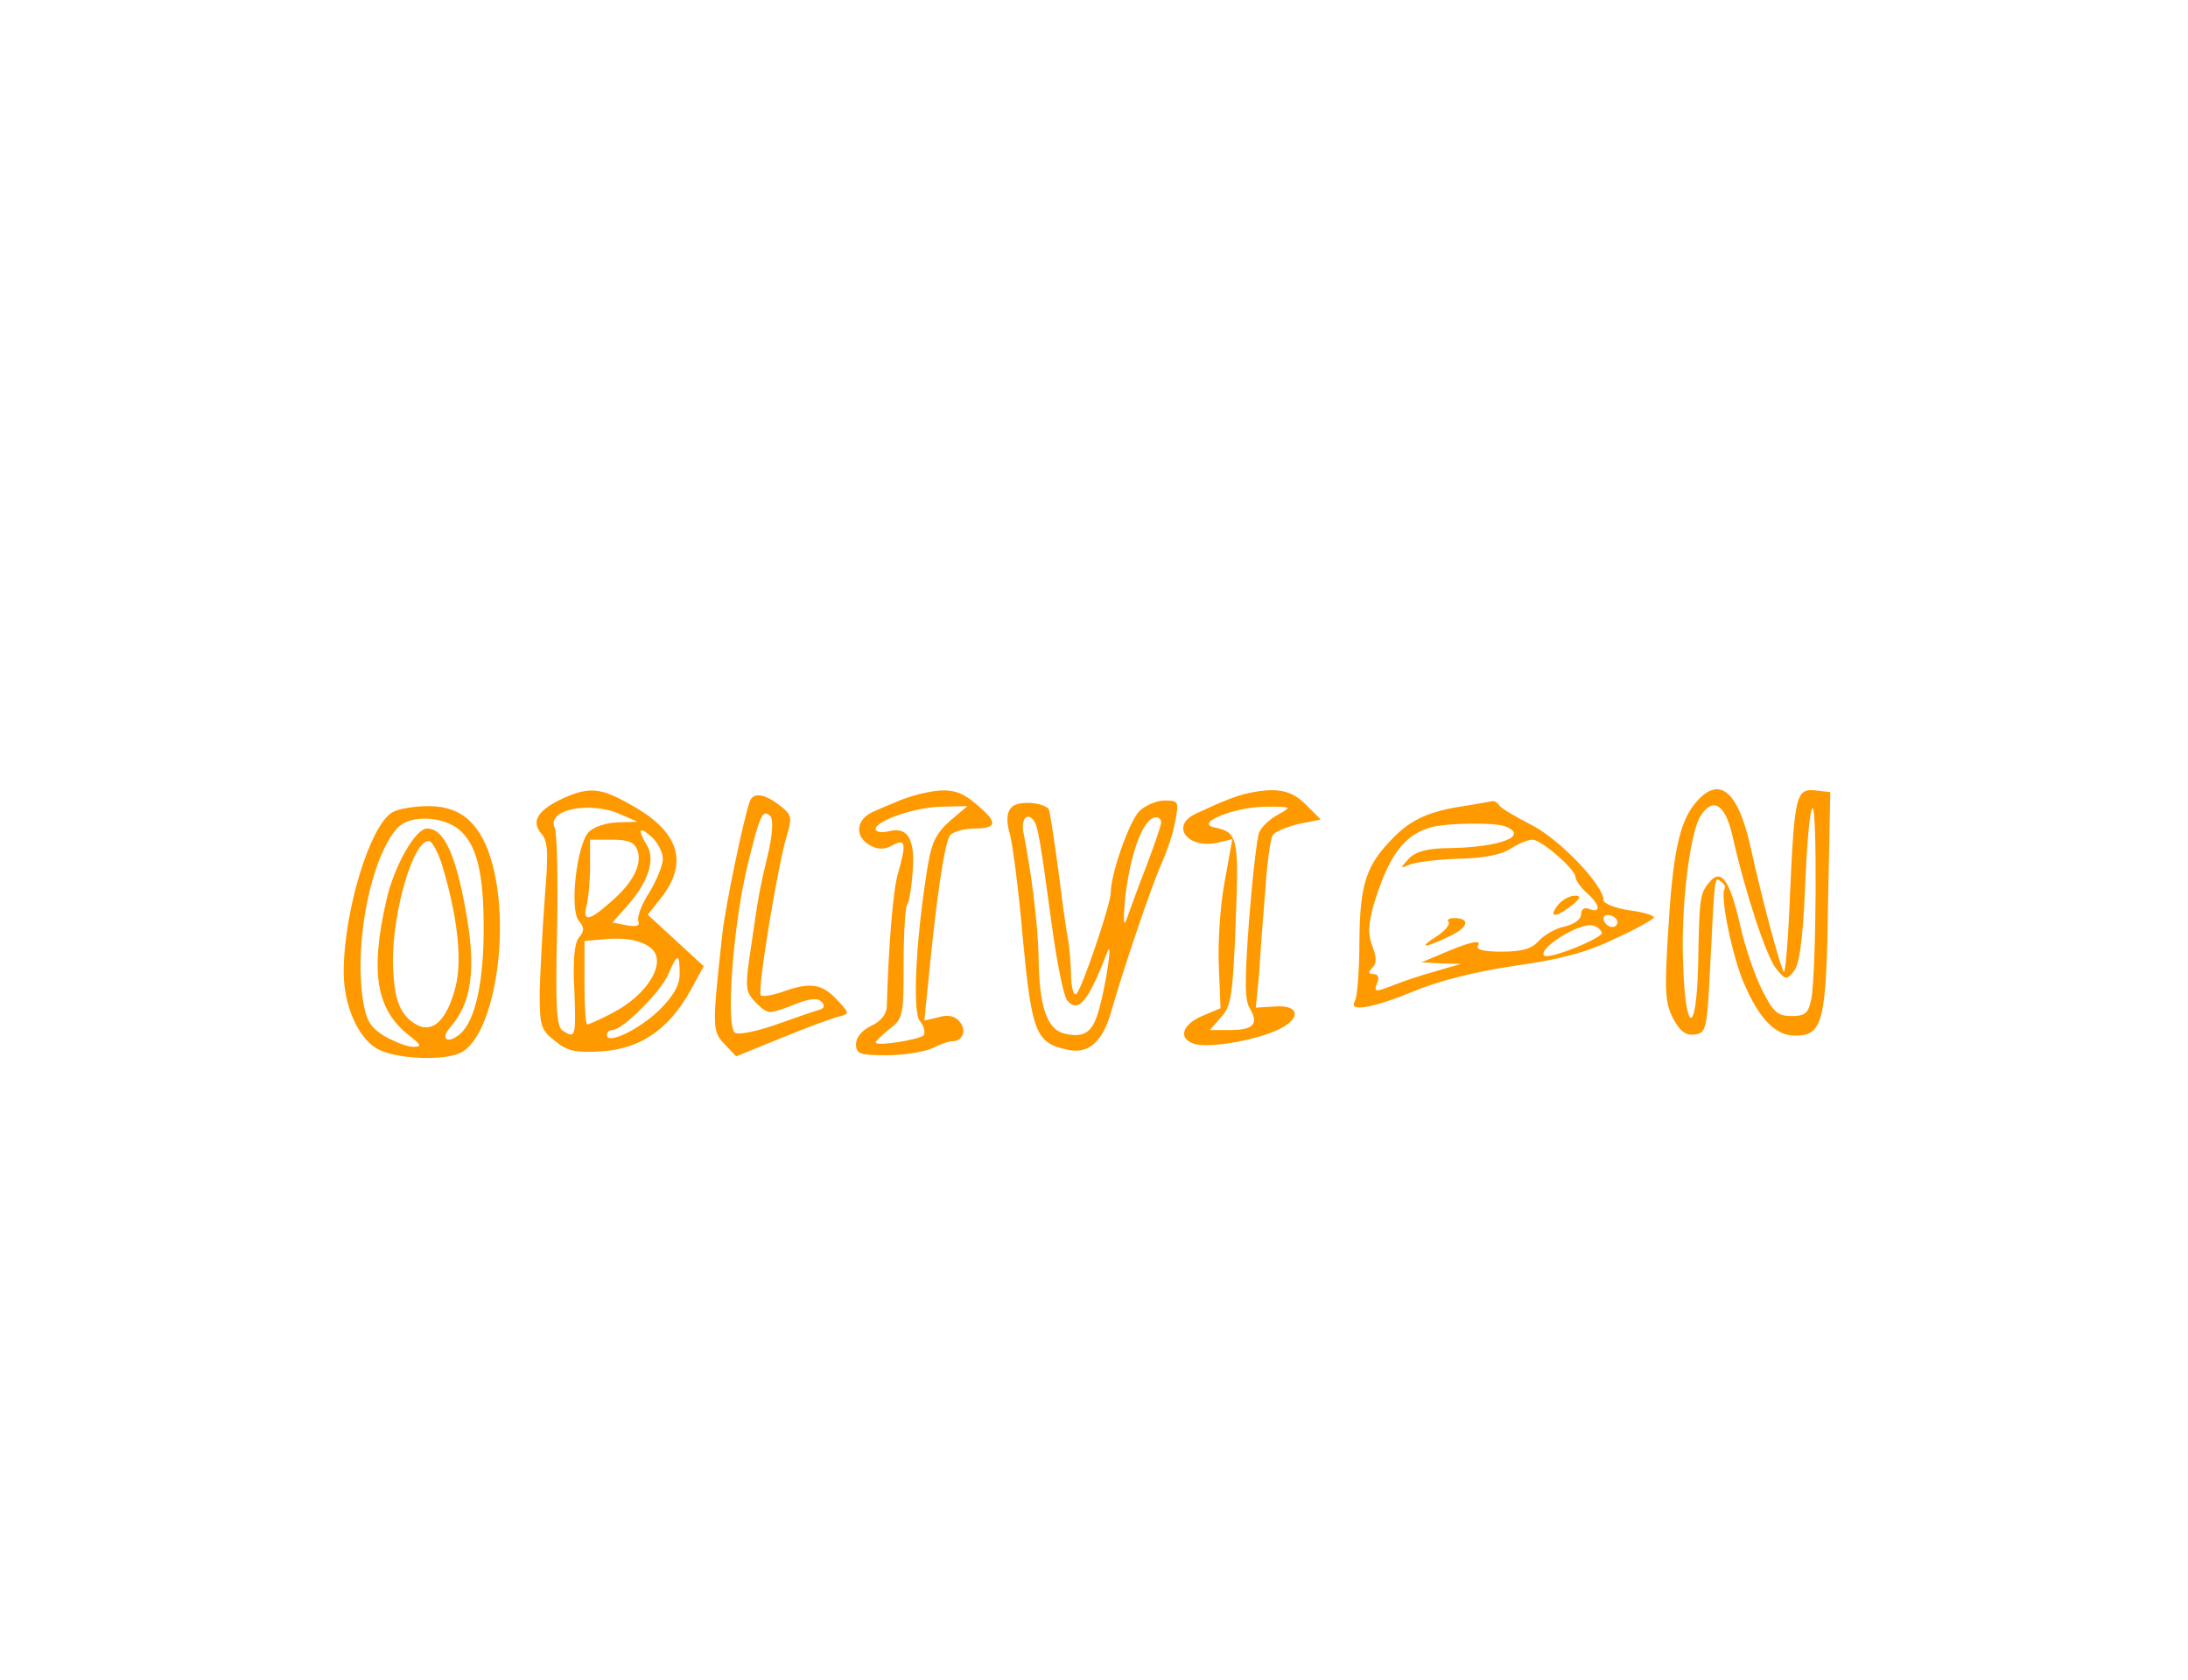
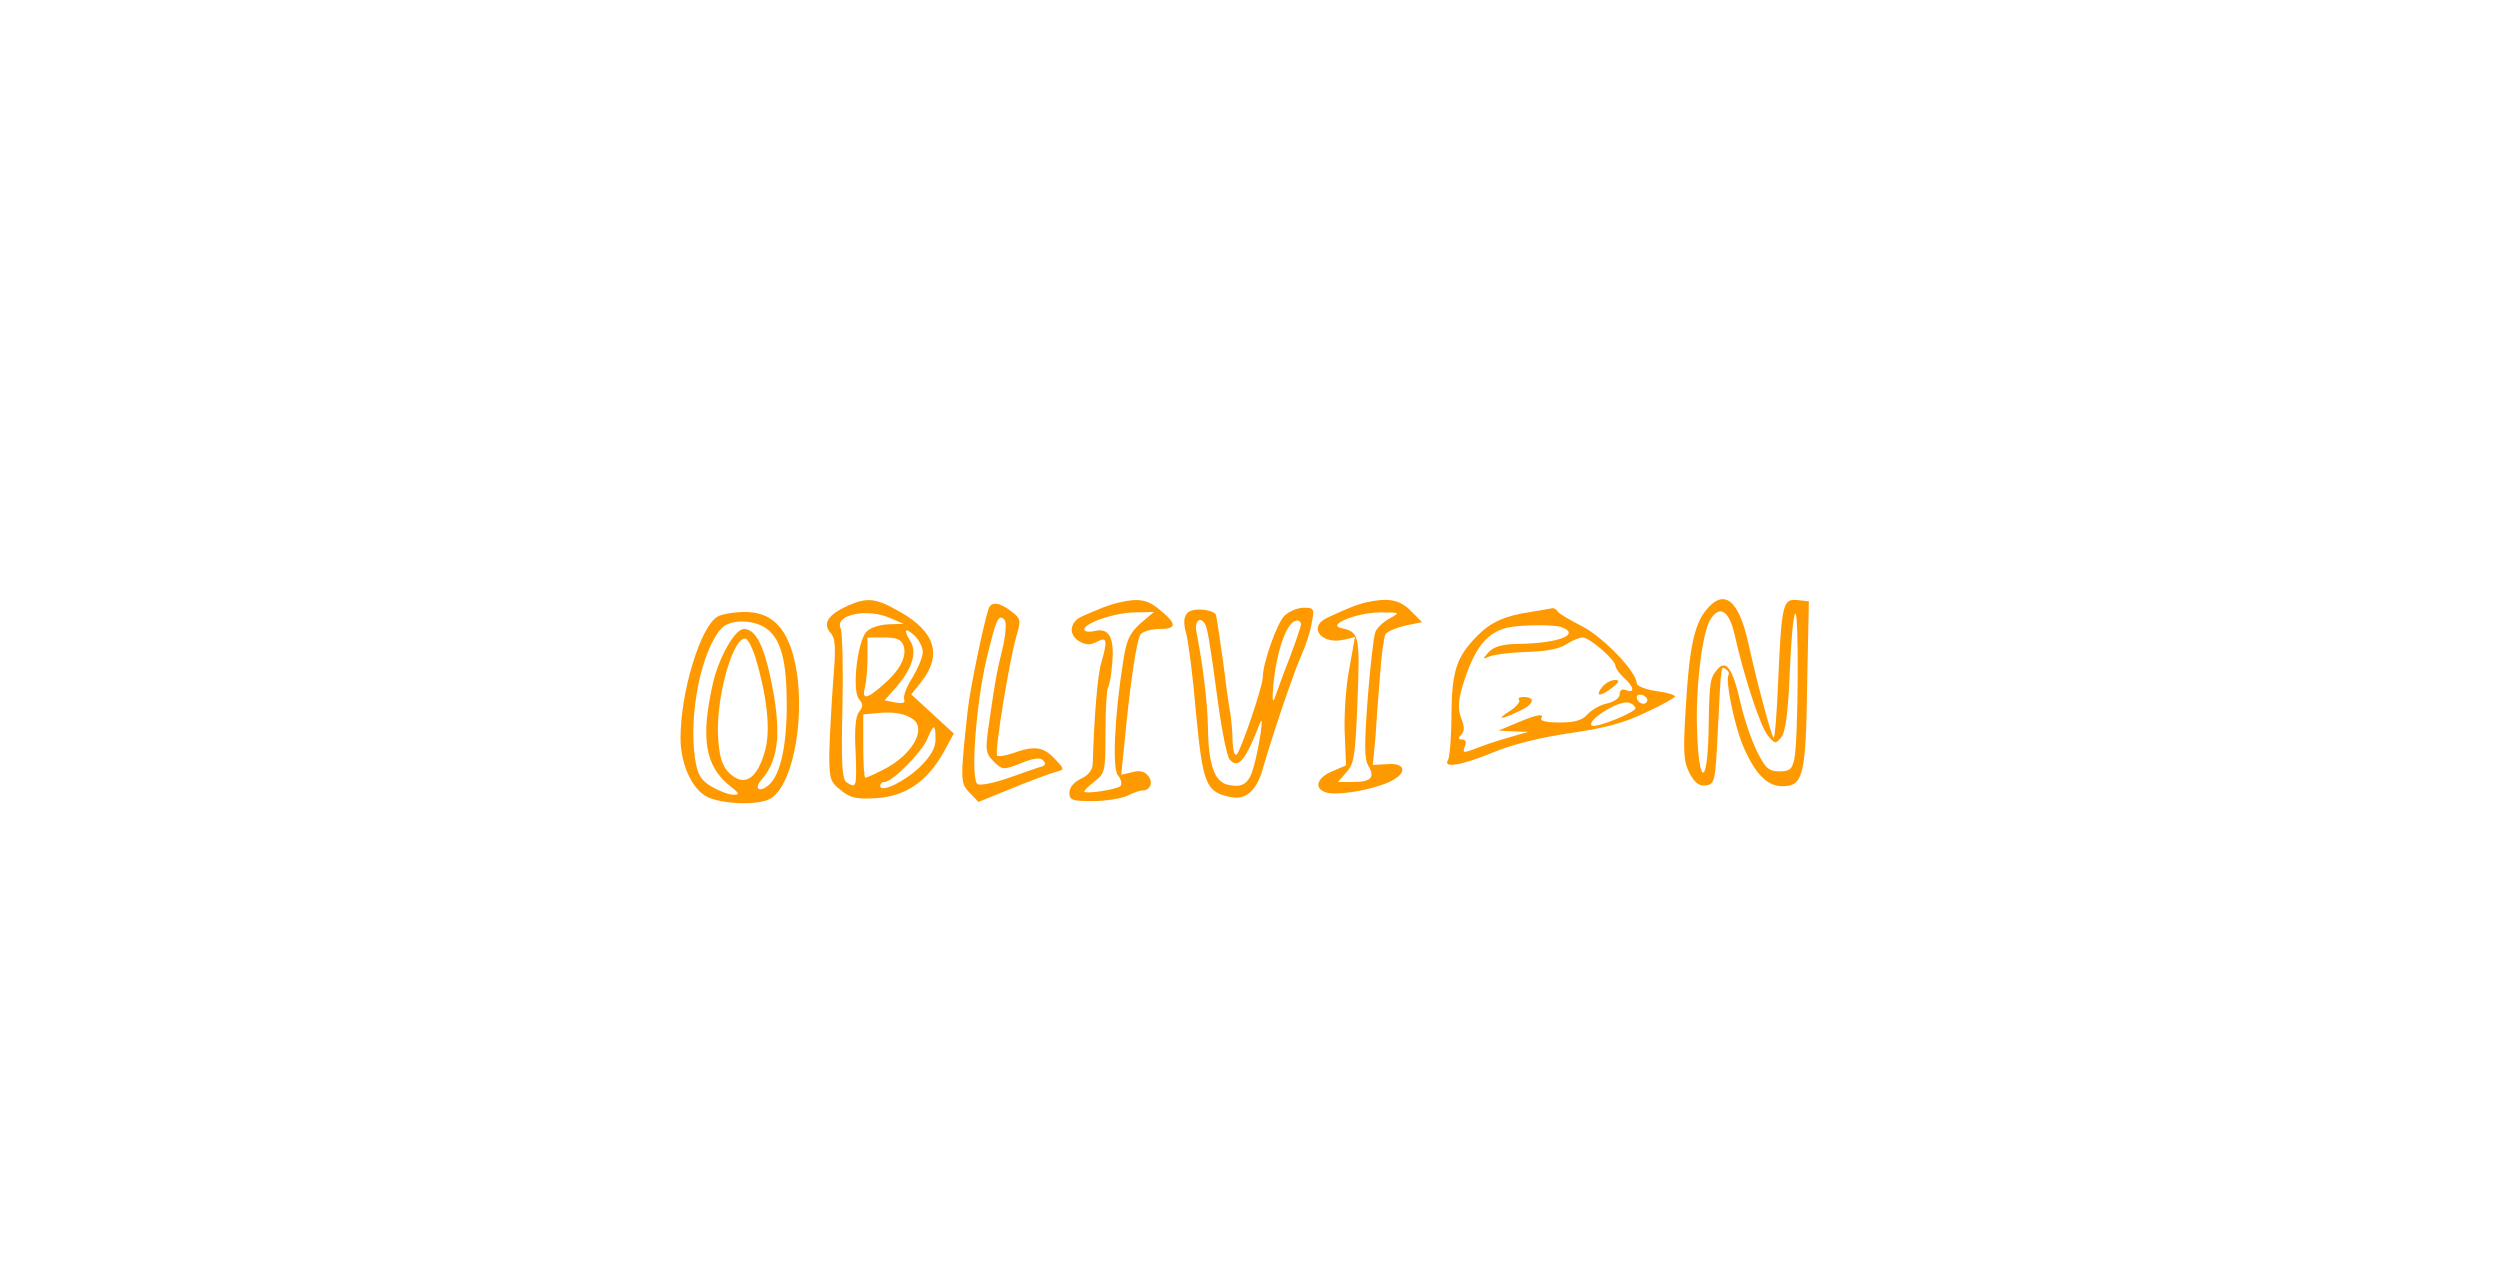
- <svg xmlns="http://www.w3.org/2000/svg" version="1.0" width="981.6pt" height="753.6pt" viewBox="0 0 300 300" preserveAspectRatio="xMidYMid meet">
+ <svg xmlns="http://www.w3.org/2000/svg" version="1.0" width="981.6pt" height="500.6pt" viewBox="0 0 300 300" preserveAspectRatio="xMidYMid meet">
  <g transform="translate(0,300) scale(0.1,-0.1)" fill="#ff9900" stroke="none">
    <path d="M554 1575 c-46 -21 -60 -41 -42 -63 13 -14 14 -33 7 -117 -4 -55 -8 -130 -9 -167 0 -61 2 -68 28 -88 22 -18 37 -21 84 -18 69 5 119 40 157 108 l24 44 -50 46 -50 46 23 29 c50 63 34 118 -49 165 -57 33 -77 35 -123 15z m101 -30 l30 -13 -36 -1 c-21 -1 -43 -8 -52 -18 -21 -24 -34 -138 -17 -158 10 -12 10 -18 0 -30 -8 -10 -11 -41 -8 -95 3 -83 2 -86 -21 -71 -11 7 -13 43 -10 177 2 93 0 176 -4 185 -16 33 64 49 118 24z m75 -79 c0 -12 -11 -38 -24 -60 -14 -21 -22 -44 -20 -51 4 -9 -3 -11 -20 -8 l-26 5 30 34 c35 41 47 80 31 105 -17 28 -13 34 9 14 11 -10 20 -28 20 -39z m-45 14 c8 -25 -9 -58 -49 -92 -38 -34 -50 -35 -42 -5 3 12 6 43 6 70 l0 47 39 0 c31 0 41 -5 46 -20z m23 -173 c31 -24 -4 -84 -69 -117 -21 -11 -41 -20 -44 -20 -3 0 -5 33 -5 74 l0 75 33 3 c38 4 67 -1 85 -15z m52 -47 c0 -20 -11 -39 -36 -64 -36 -35 -94 -63 -94 -45 0 5 4 9 10 9 18 0 87 69 100 100 16 38 20 38 20 0z" />
    <path d="M1195 1583 c-11 -2 -29 -8 -40 -12 -11 -5 -32 -13 -47 -20 -33 -13 -37 -45 -8 -61 14 -8 26 -8 40 0 24 13 25 3 10 -50 -9 -29 -17 -132 -20 -237 0 -14 -10 -27 -27 -35 -17 -8 -28 -21 -28 -33 0 -18 7 -20 55 -20 30 0 66 6 80 12 14 7 30 13 37 13 19 0 26 20 13 35 -8 10 -21 13 -37 8 l-26 -6 7 69 c14 146 29 249 39 262 5 6 25 12 43 12 42 0 43 11 3 44 -29 25 -50 29 -94 19z m47 -50 c-26 -24 -33 -39 -41 -93 -20 -127 -25 -249 -12 -264 7 -8 10 -19 7 -25 -6 -8 -86 -21 -86 -13 0 2 11 13 25 24 24 18 25 25 25 117 0 54 3 100 6 104 3 3 8 29 10 58 5 60 -8 83 -43 74 -13 -3 -23 -1 -23 4 0 15 73 40 120 40 l44 1 -32 -27z" />
    <path d="M1775 1583 c-19 -4 -43 -13 -92 -36 -49 -22 -15 -65 39 -52 l25 6 -14 -78 c-8 -43 -12 -111 -10 -151 l3 -73 -33 -14 c-35 -15 -43 -39 -16 -49 23 -9 100 3 146 22 48 20 47 48 -1 44 l-33 -2 6 62 c2 35 7 102 11 149 3 47 9 90 13 97 4 6 25 15 46 20 l40 8 -27 27 c-26 26 -52 31 -103 20z m54 -38 c-15 -8 -30 -22 -34 -32 -4 -10 -12 -80 -18 -156 -8 -108 -8 -143 1 -158 17 -28 7 -39 -35 -39 l-36 0 20 23 c18 19 21 39 26 169 6 153 4 161 -38 170 -36 7 34 36 90 37 49 0 49 0 24 -14z" />
    <path d="M2572 1563 c-27 -34 -39 -91 -47 -234 -6 -98 -5 -120 9 -148 13 -24 23 -31 39 -29 21 3 22 9 28 133 8 157 7 148 19 140 6 -4 8 -9 6 -13 -8 -13 14 -121 35 -169 27 -63 56 -93 91 -93 50 0 56 24 59 240 l4 195 -26 3 c-35 4 -38 -8 -46 -186 -3 -78 -8 -140 -11 -138 -6 6 -41 138 -59 221 -23 105 -58 132 -101 78z m68 -55 c23 -103 61 -217 78 -238 17 -21 19 -21 32 -5 10 13 16 56 20 151 3 73 8 136 13 140 9 9 7 -298 -2 -341 -5 -25 -11 -30 -35 -30 -25 0 -33 7 -52 45 -13 25 -31 77 -40 117 -18 80 -34 103 -55 77 -17 -20 -18 -28 -20 -147 -3 -129 -23 -126 -27 4 -4 99 12 230 31 261 22 35 44 22 57 -34z" />
    <path d="M885 1568 c-12 -36 -44 -190 -49 -238 -18 -165 -18 -172 4 -195 l21 -22 81 33 c44 18 90 35 102 38 20 5 20 6 -4 31 -26 28 -48 31 -97 13 -18 -6 -35 -9 -38 -6 -7 7 31 238 47 287 9 31 8 36 -13 52 -28 22 -48 24 -54 7z m35 -84 c-18 -75 -19 -83 -32 -172 -12 -79 -11 -83 9 -104 21 -20 22 -20 64 -4 28 12 45 14 52 7 7 -7 6 -12 -4 -15 -8 -2 -42 -14 -76 -26 -34 -12 -67 -19 -74 -15 -17 11 -4 187 21 294 23 95 28 107 42 93 5 -5 4 -28 -2 -58z" />
    <path d="M1352 1557 c-8 -9 -9 -24 -2 -48 5 -19 16 -103 23 -187 16 -166 23 -185 79 -197 38 -9 64 14 79 69 20 70 70 219 89 262 10 22 22 57 25 77 7 35 6 37 -19 37 -14 0 -35 -9 -45 -19 -18 -18 -51 -112 -51 -145 0 -21 -50 -168 -61 -181 -5 -5 -9 8 -10 30 0 22 -3 51 -5 65 -3 14 -11 71 -18 128 -8 57 -15 105 -17 107 -13 13 -57 15 -67 2z m42 -25 c6 -11 11 -38 31 -187 9 -66 21 -125 27 -132 20 -24 38 -2 72 87 10 24 -3 -61 -15 -103 -11 -42 -27 -52 -63 -43 -30 8 -44 48 -45 136 -1 59 -13 152 -27 223 -5 25 8 38 20 19z m226 -1 c0 -5 -12 -40 -26 -77 -15 -38 -30 -80 -35 -94 -6 -17 -7 -8 -4 30 9 85 33 150 56 150 5 0 9 -4 9 -9z" />
    <path d="M2160 1560 c-61 -9 -93 -24 -124 -55 -50 -50 -61 -83 -62 -186 0 -53 -4 -101 -8 -107 -13 -21 32 -13 107 18 46 19 112 35 180 45 79 11 128 24 177 48 38 17 69 35 70 38 0 4 -20 10 -45 13 -25 4 -45 12 -45 18 0 27 -79 109 -128 134 -29 15 -55 30 -58 35 -3 5 -8 8 -12 8 -4 -1 -27 -5 -52 -9z m74 -36 c44 -17 -7 -37 -97 -39 -42 0 -62 -6 -75 -19 -16 -18 -16 -18 3 -10 11 4 50 9 87 10 43 1 76 7 92 18 14 9 31 16 39 16 16 0 77 -53 77 -67 0 -5 9 -18 20 -28 24 -21 26 -37 5 -29 -9 4 -15 0 -15 -9 0 -9 -12 -18 -29 -22 -16 -3 -37 -15 -47 -26 -12 -14 -30 -19 -66 -19 -33 0 -47 4 -42 11 7 12 -17 6 -70 -17 l-31 -13 35 -2 35 -1 -45 -13 c-25 -7 -58 -18 -73 -24 -36 -14 -38 -14 -31 4 4 9 1 15 -7 15 -9 0 -10 3 -2 11 8 8 8 19 0 39 -8 21 -7 40 2 72 27 90 55 128 106 141 30 7 111 8 129 1z m200 -175 c-6 -11 -24 -2 -24 11 0 5 7 7 15 4 8 -4 12 -10 9 -15z m-27 -15 c3 -9 -95 -49 -103 -41 -12 12 61 58 85 54 8 -1 16 -7 18 -13z" />
    <path d="M2330 1385 c-19 -23 -8 -26 20 -5 19 15 21 20 9 20 -9 0 -22 -7 -29 -15z" />
    <path d="M2133 1353 c4 -3 -5 -15 -20 -25 -35 -22 -25 -23 21 -1 35 16 39 33 9 33 -9 0 -13 -3 -10 -7z" />
    <path d="M247 1549 c-40 -23 -87 -177 -87 -286 0 -58 25 -116 59 -136 32 -19 121 -23 151 -7 58 31 88 213 56 335 -19 72 -55 105 -114 105 -26 0 -55 -5 -65 -11z m118 -30 c32 -26 45 -76 45 -177 0 -97 -15 -164 -41 -188 -24 -21 -38 -10 -17 13 41 48 46 116 19 242 -17 77 -36 111 -62 111 -21 0 -59 -67 -73 -129 -29 -128 -18 -194 40 -240 23 -18 24 -21 8 -21 -11 0 -33 9 -51 19 -26 16 -33 28 -39 67 -15 104 15 253 62 305 21 23 78 22 109 -2z m-29 -65 c27 -90 36 -168 24 -216 -15 -59 -40 -84 -69 -69 -30 17 -41 43 -43 108 -2 94 38 229 66 220 5 -2 15 -21 22 -43z" />
  </g>
</svg>
